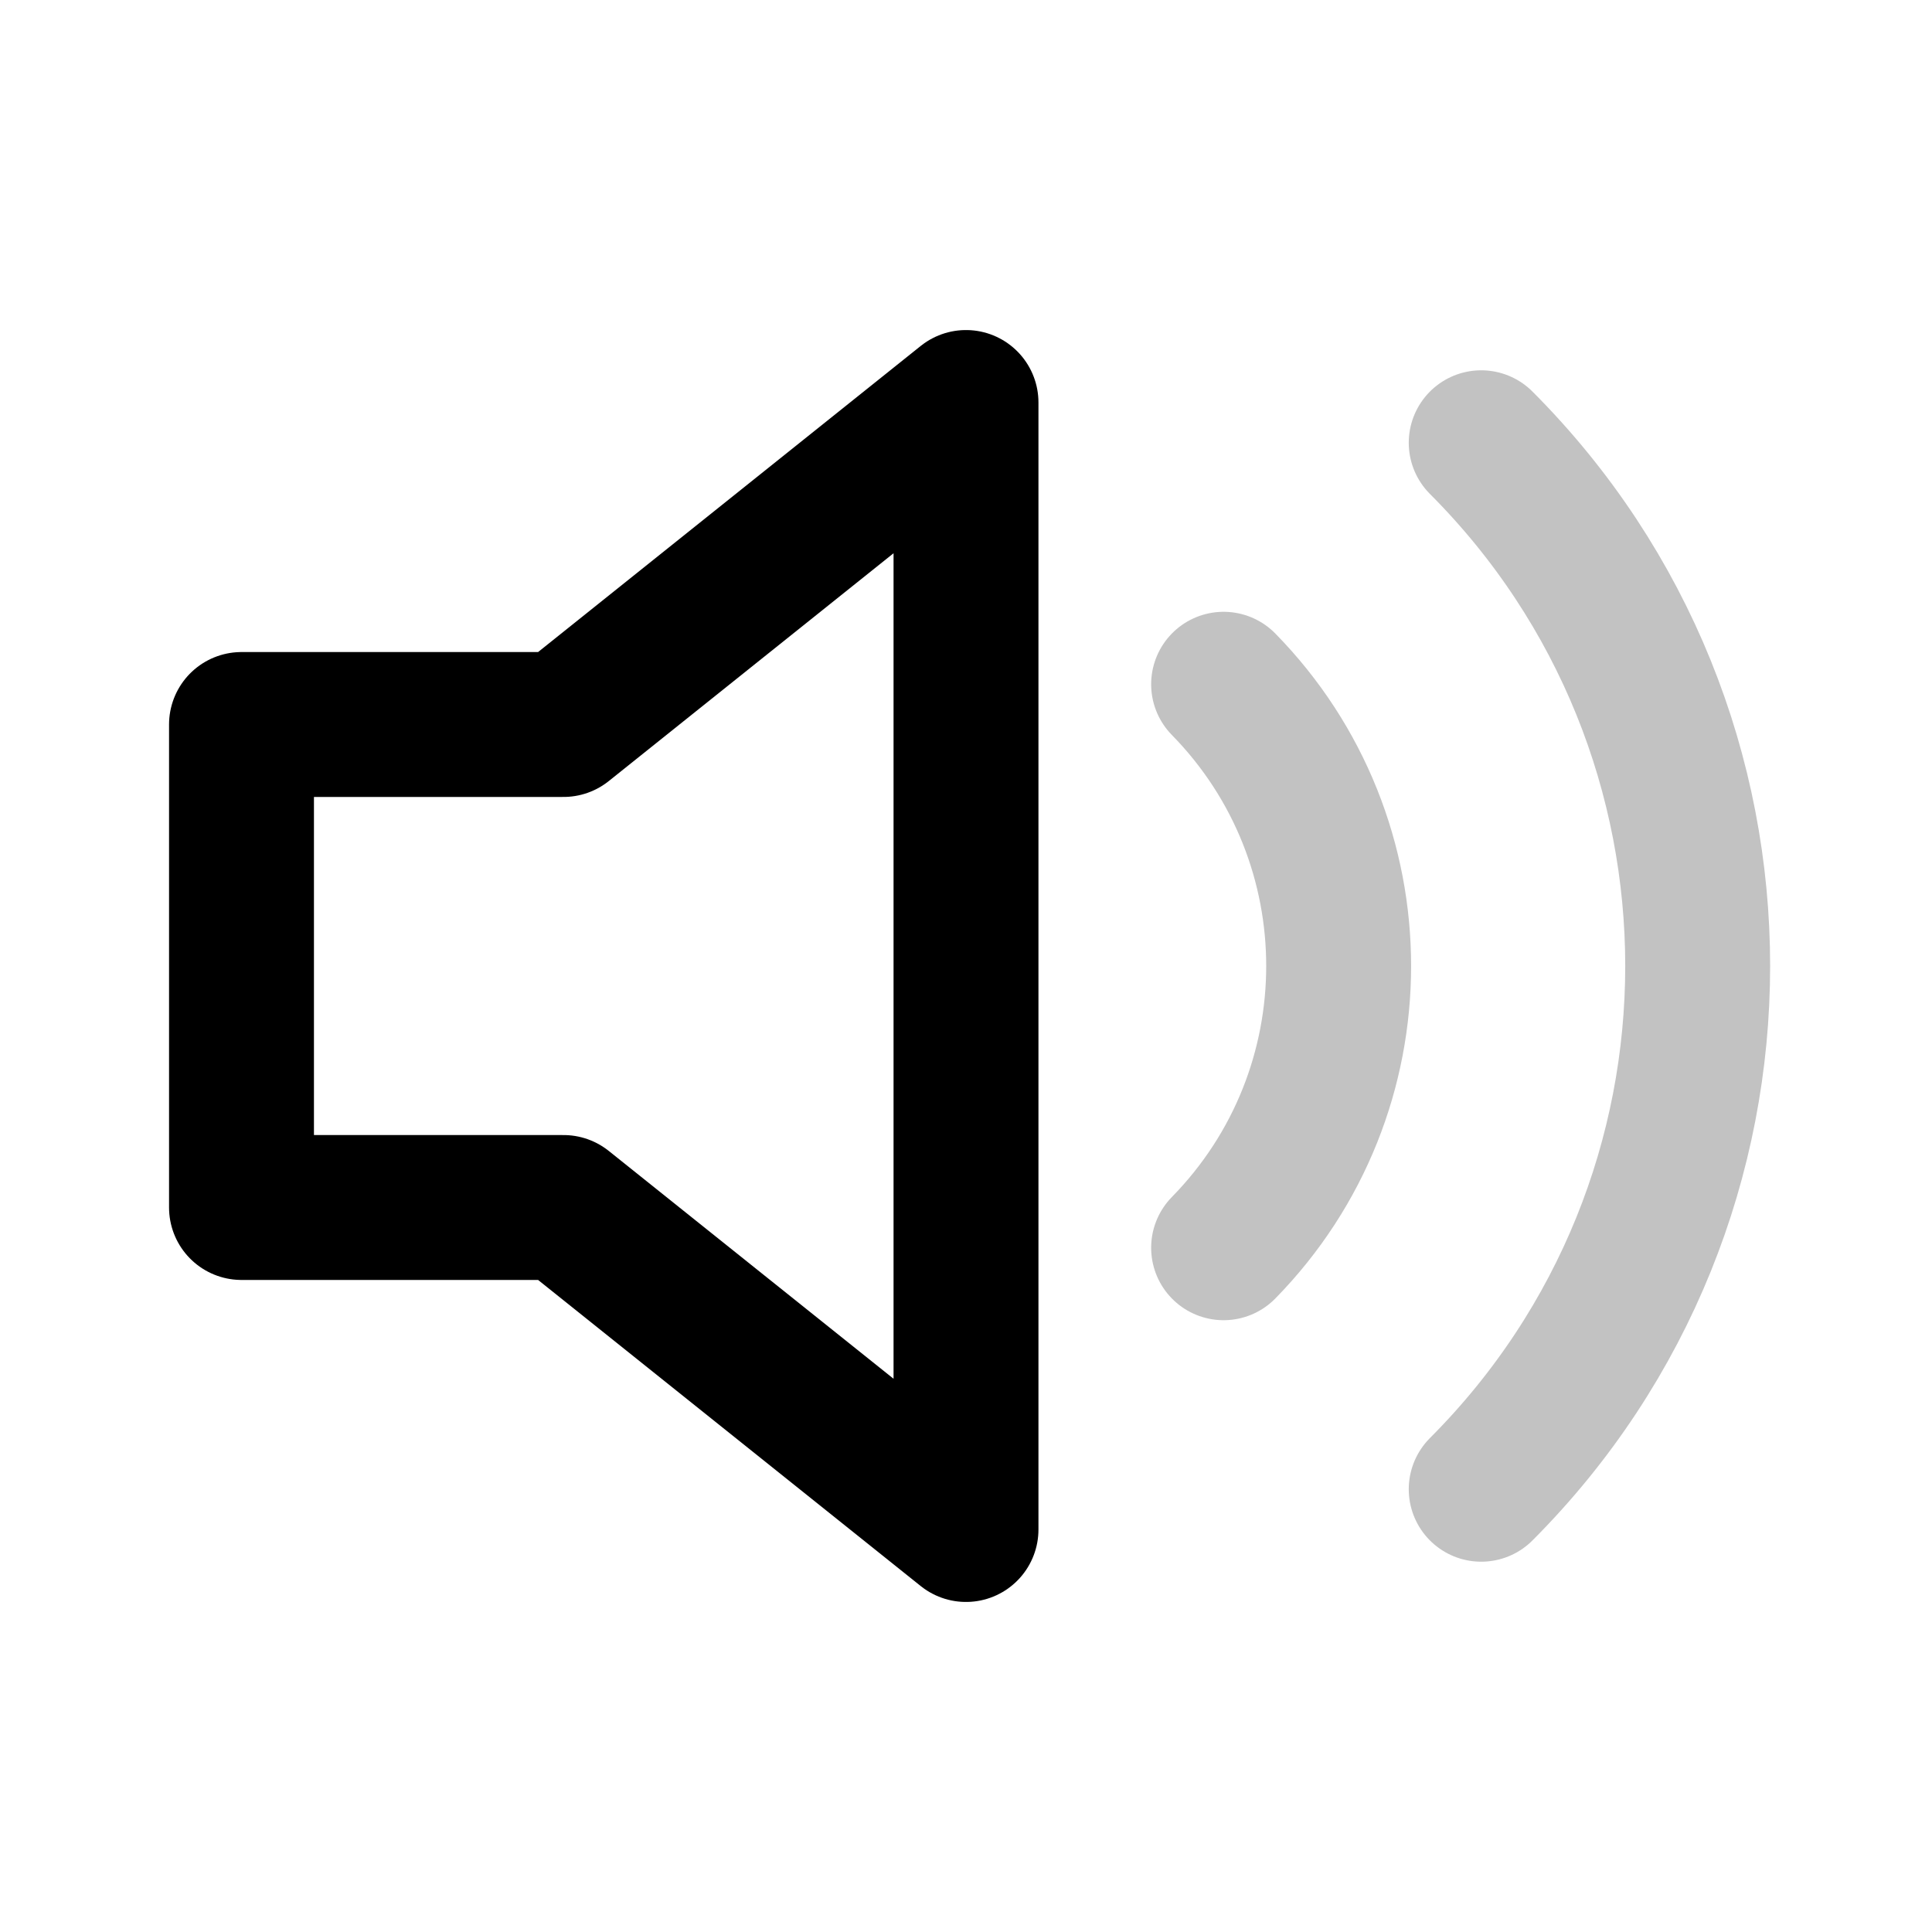
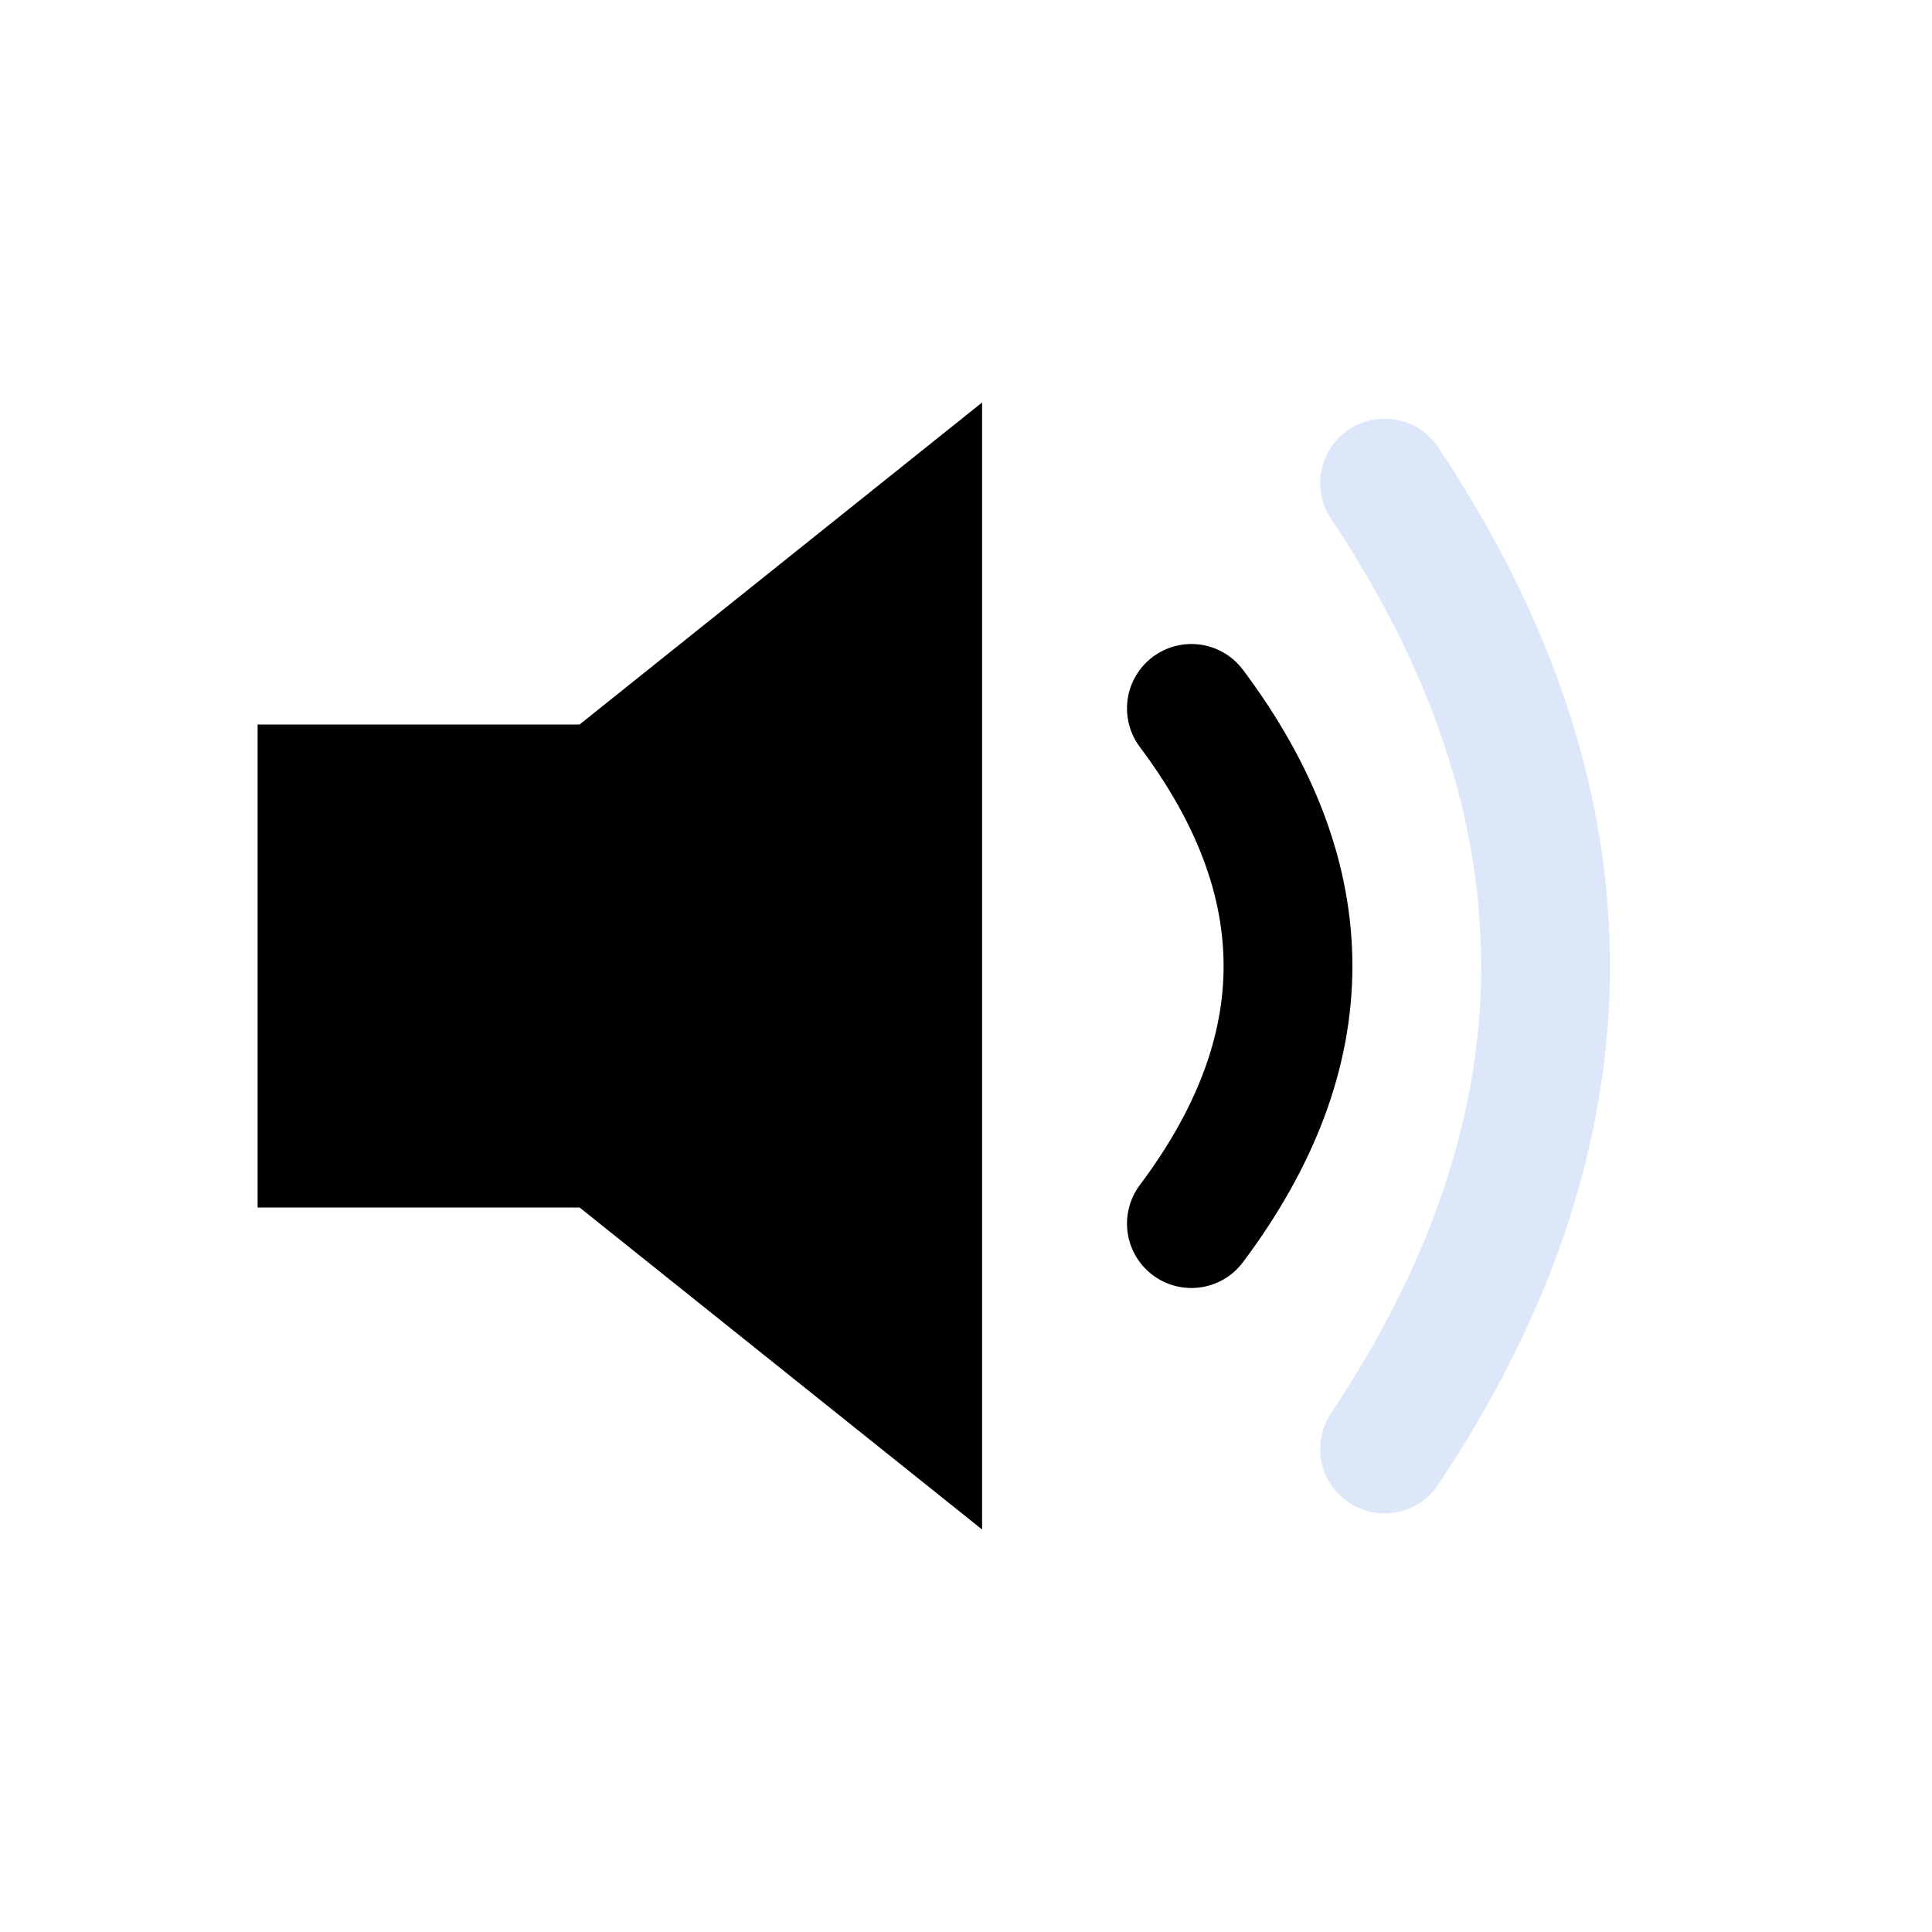
- <svg xmlns="http://www.w3.org/2000/svg" width="24" height="24" viewBox="0 0 24 24" fill="none" stroke="currentColor" stroke-width="1.8" stroke-linecap="round" stroke-linejoin="round">
-   <path d="M3 9h4l5-4v14l-5-4H3Z" />
-   <path d="M15.2 8.5a5 5 0 0 1 0 7" opacity="0.24" />
-   <path d="M18.4 5.5a9.2 9.2 0 0 1 0 13" opacity="0.24" />
+ <svg xmlns="http://www.w3.org/2000/svg" viewBox="0 0 60 60" role="img" aria-label="Audio">
+   <g transform="translate(3 0)">
+     <path d="M27.5,12.5 L15,22.5 L5,22.5 L5,37.5 L15,37.5 L27.5,47.5 Z" fill="currentColor" />
+     <path d="M34,22 Q40,30 34,38" fill="none" stroke="currentColor" stroke-width="4" stroke-linecap="round" />
+     <path d="M40,15 Q50,30 40,45" fill="none" opacity="0.18" stroke="#3d7be6" stroke-width="4" stroke-linecap="round" />
+   </g>
</svg>
